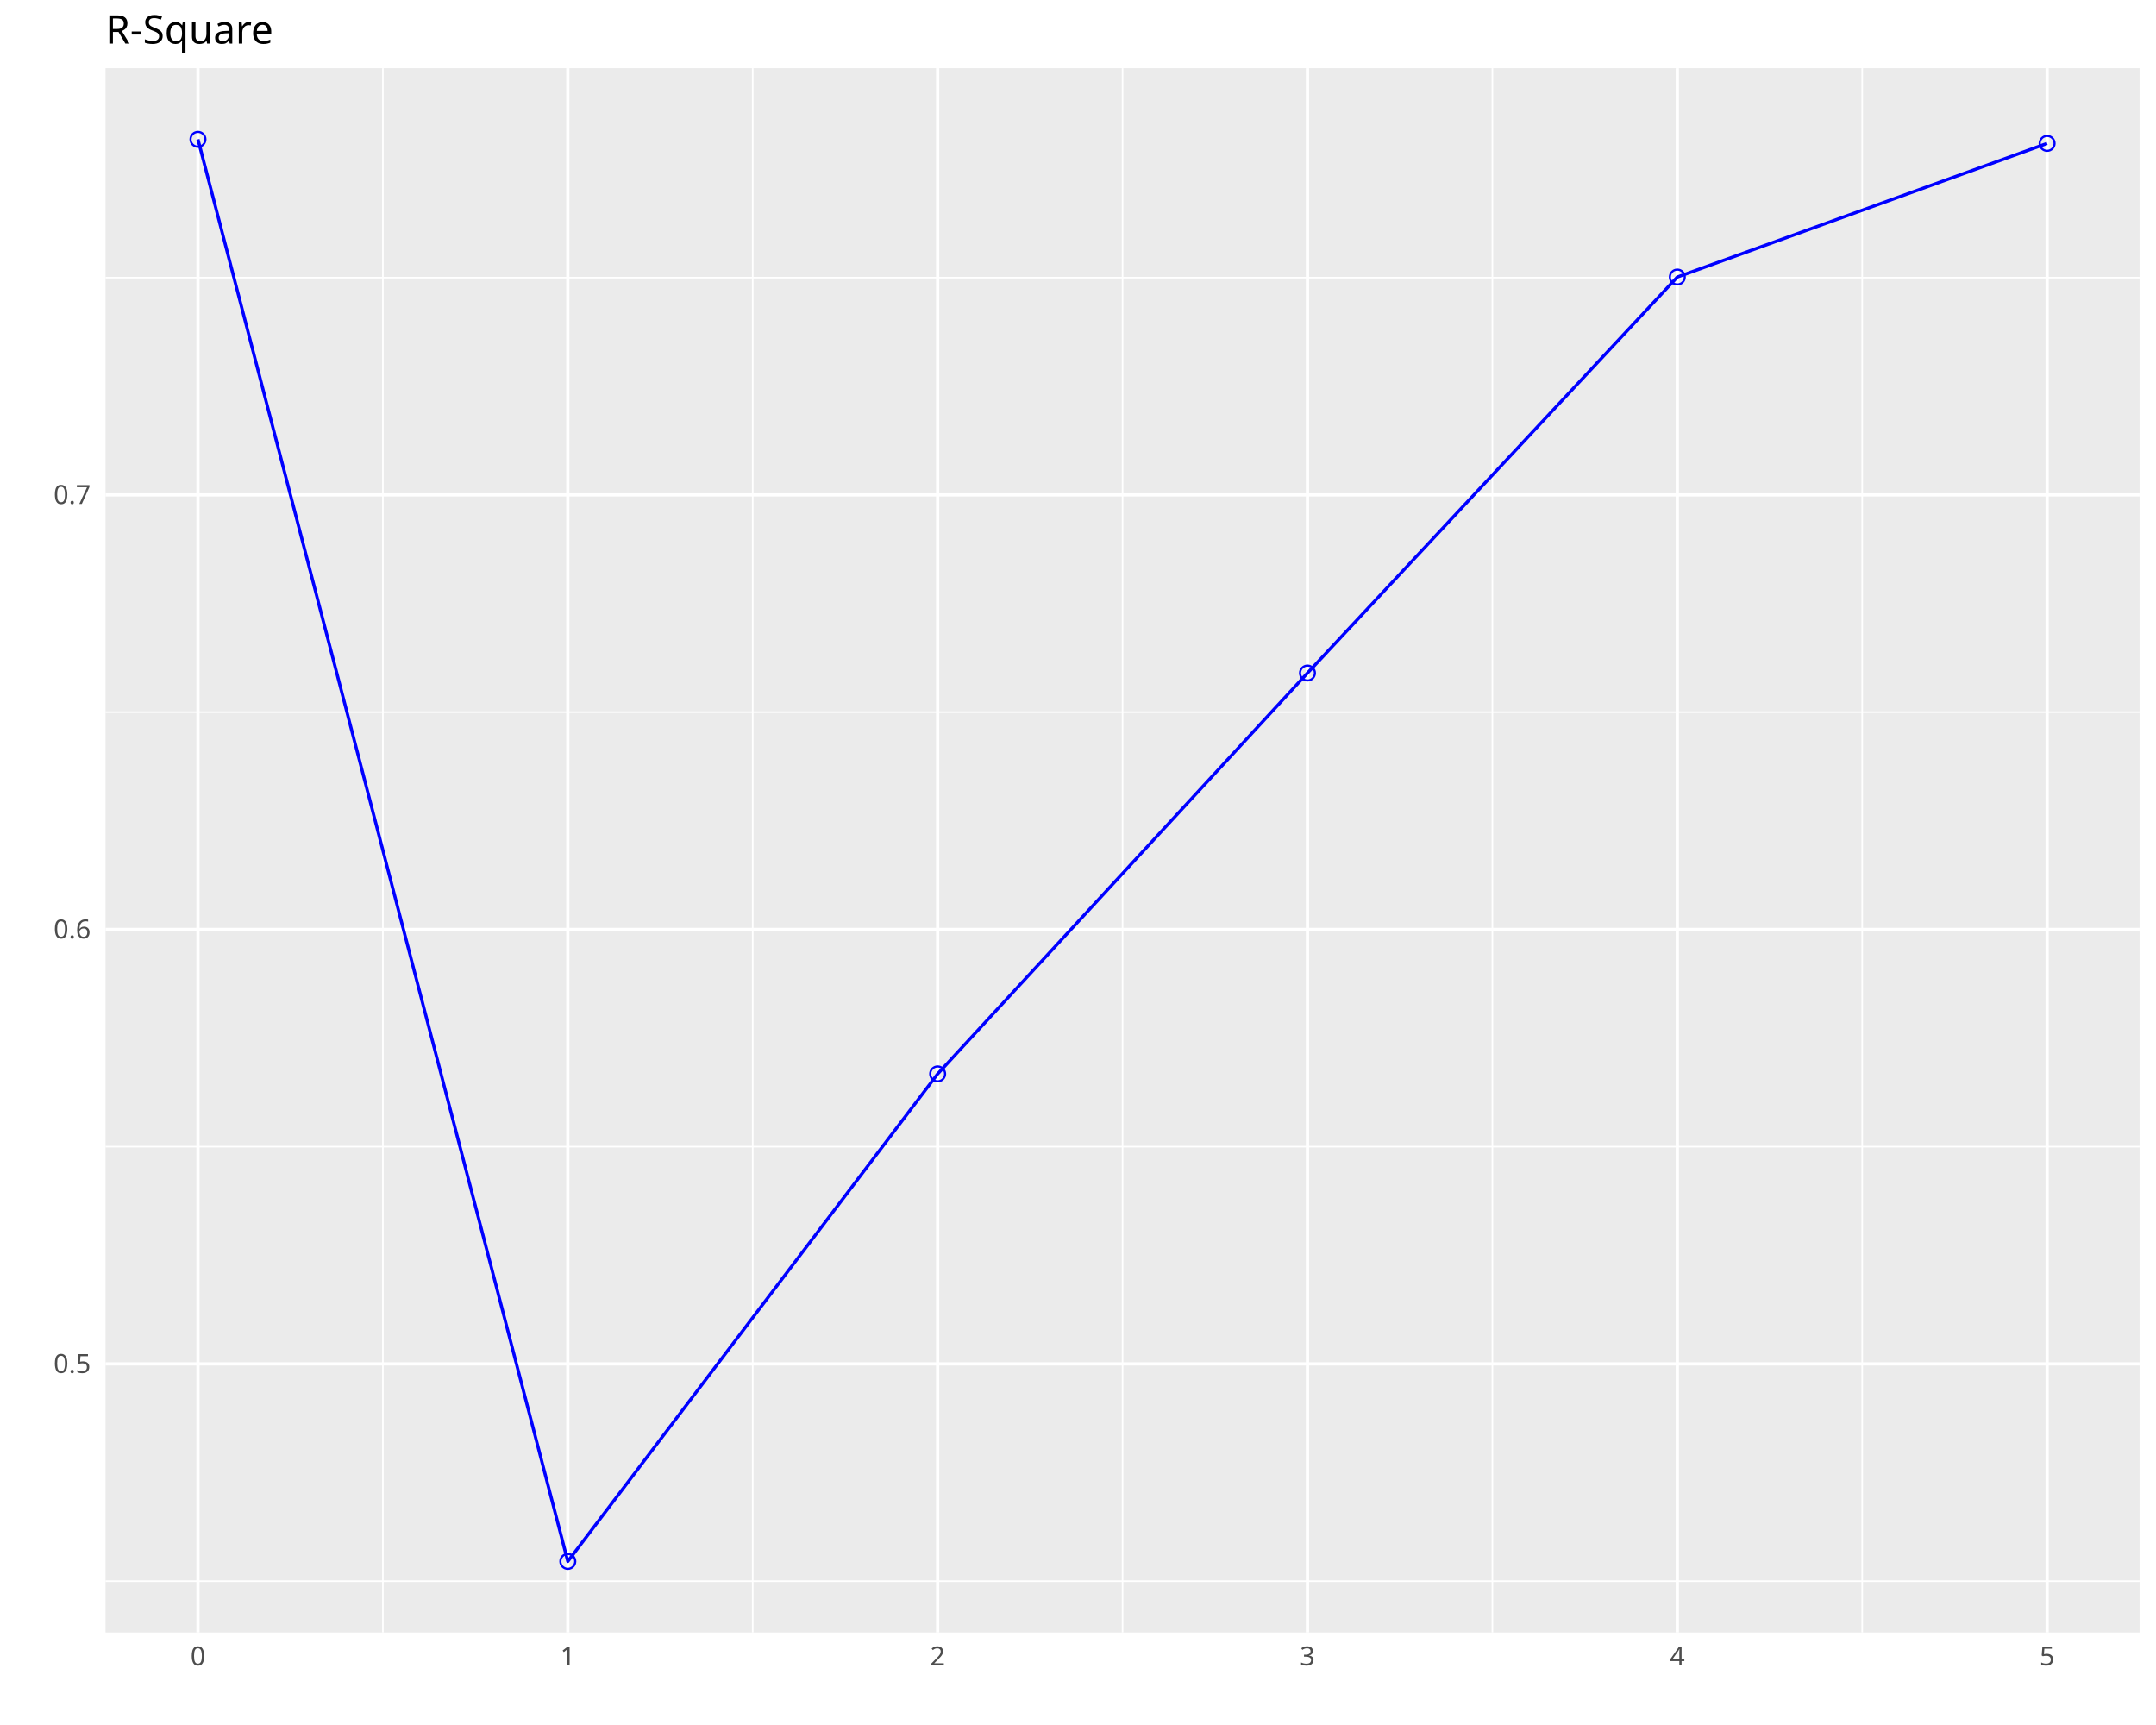
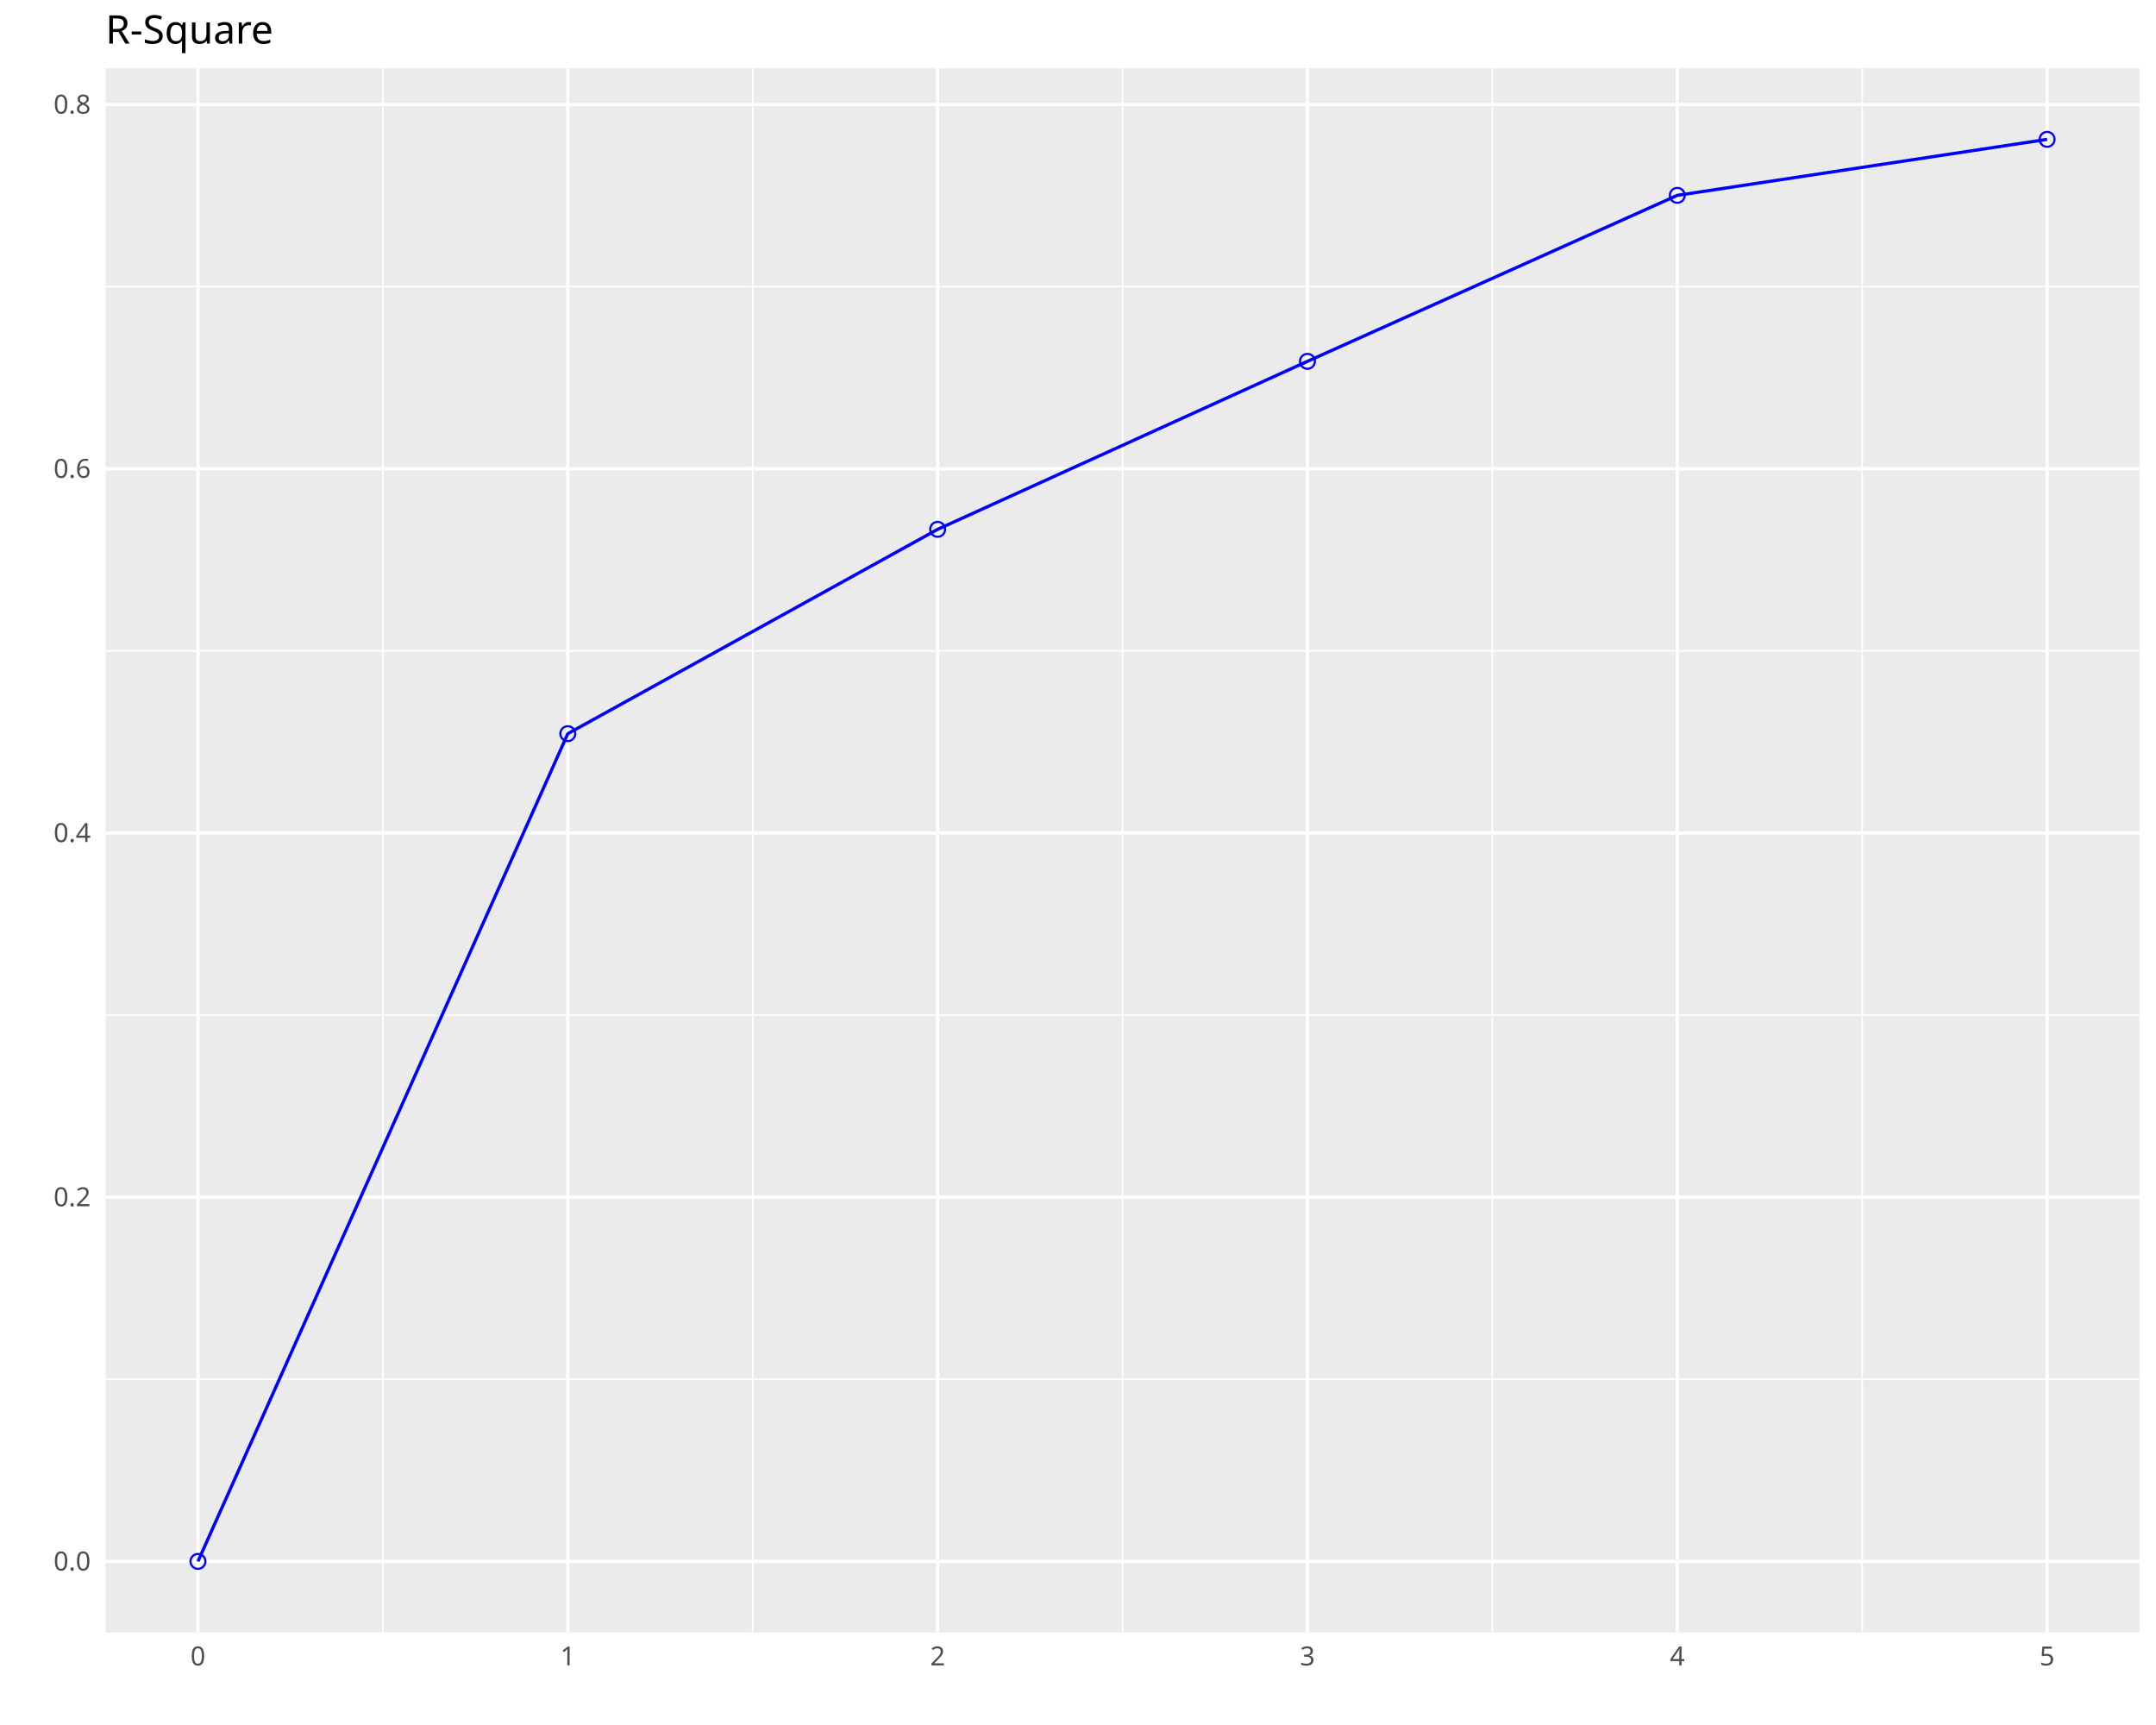
<svg xmlns="http://www.w3.org/2000/svg" class="svglite" data-engine-version="2.0" width="720.00pt" height="576.00pt" viewBox="0 0 720.00 576.00">
  <defs>
    <style type="text/css">
    .svglite line, .svglite polyline, .svglite polygon, .svglite path, .svglite rect, .svglite circle {
      fill: none;
      stroke: #000000;
      stroke-linecap: round;
      stroke-linejoin: round;
      stroke-miterlimit: 10.00;
    }
  </style>
  </defs>
  <rect width="100%" height="100%" style="stroke: none; fill: #FFFFFF;" />
  <defs>
    <clipPath id="cpMC4wMHw3MjAuMDB8MC4wMHw1NzYuMDA=">
      <rect x="0.00" y="0.00" width="720.00" height="576.00" />
    </clipPath>
  </defs>
  <g clip-path="url(#cpMC4wMHw3MjAuMDB8MC4wMHw1NzYuMDA=)">
    <rect x="0.00" y="0.00" width="720.00" height="576.00" style="stroke-width: 1.07; stroke: #FFFFFF; fill: #FFFFFF;" />
  </g>
  <defs>
    <clipPath id="cpMzUuMjR8NzE0LjUyfDIyLjc4fDU0NS4xMQ==">
      <rect x="35.24" y="22.78" width="679.28" height="522.33" />
    </clipPath>
  </defs>
  <g clip-path="url(#cpMzUuMjR8NzE0LjUyfDIyLjc4fDU0NS4xMQ==)">
    <rect x="35.24" y="22.78" width="679.28" height="522.33" style="stroke-width: 1.07; stroke: none; fill: #EBEBEB;" />
-     <polyline points="35.24,527.96 714.52,527.96 " style="stroke-width: 0.53; stroke: #FFFFFF; stroke-linecap: butt;" />
-     <polyline points="35.24,382.88 714.52,382.88 " style="stroke-width: 0.53; stroke: #FFFFFF; stroke-linecap: butt;" />
-     <polyline points="35.24,237.80 714.52,237.80 " style="stroke-width: 0.53; stroke: #FFFFFF; stroke-linecap: butt;" />
-     <polyline points="35.24,92.72 714.52,92.72 " style="stroke-width: 0.53; stroke: #FFFFFF; stroke-linecap: butt;" />
+     <polyline points="35.24,460.56 714.52,460.56 " style="stroke-width: 0.53; stroke: #FFFFFF; stroke-linecap: butt;" />
+     <polyline points="35.24,338.95 714.52,338.95 " style="stroke-width: 0.53; stroke: #FFFFFF; stroke-linecap: butt;" />
+     <polyline points="35.24,217.34 714.52,217.34 " style="stroke-width: 0.53; stroke: #FFFFFF; stroke-linecap: butt;" />
+     <polyline points="35.24,95.72 714.52,95.72 " style="stroke-width: 0.53; stroke: #FFFFFF; stroke-linecap: butt;" />
    <polyline points="127.87,545.11 127.87,22.78 " style="stroke-width: 0.53; stroke: #FFFFFF; stroke-linecap: butt;" />
    <polyline points="251.37,545.11 251.37,22.78 " style="stroke-width: 0.53; stroke: #FFFFFF; stroke-linecap: butt;" />
    <polyline points="374.88,545.11 374.88,22.78 " style="stroke-width: 0.53; stroke: #FFFFFF; stroke-linecap: butt;" />
    <polyline points="498.39,545.11 498.39,22.78 " style="stroke-width: 0.53; stroke: #FFFFFF; stroke-linecap: butt;" />
    <polyline points="621.89,545.11 621.89,22.78 " style="stroke-width: 0.53; stroke: #FFFFFF; stroke-linecap: butt;" />
-     <polyline points="35.24,455.42 714.52,455.42 " style="stroke-width: 1.07; stroke: #FFFFFF; stroke-linecap: butt;" />
-     <polyline points="35.24,310.34 714.52,310.34 " style="stroke-width: 1.07; stroke: #FFFFFF; stroke-linecap: butt;" />
-     <polyline points="35.24,165.26 714.52,165.26 " style="stroke-width: 1.07; stroke: #FFFFFF; stroke-linecap: butt;" />
+     <polyline points="35.24,521.37 714.52,521.37 " style="stroke-width: 1.07; stroke: #FFFFFF; stroke-linecap: butt;" />
+     <polyline points="35.24,399.76 714.52,399.76 " style="stroke-width: 1.07; stroke: #FFFFFF; stroke-linecap: butt;" />
+     <polyline points="35.24,278.14 714.52,278.14 " style="stroke-width: 1.07; stroke: #FFFFFF; stroke-linecap: butt;" />
+     <polyline points="35.24,156.53 714.52,156.53 " style="stroke-width: 1.07; stroke: #FFFFFF; stroke-linecap: butt;" />
+     <polyline points="35.24,34.91 714.52,34.91 " style="stroke-width: 1.07; stroke: #FFFFFF; stroke-linecap: butt;" />
    <polyline points="66.11,545.11 66.11,22.78 " style="stroke-width: 1.07; stroke: #FFFFFF; stroke-linecap: butt;" />
    <polyline points="189.62,545.11 189.62,22.78 " style="stroke-width: 1.07; stroke: #FFFFFF; stroke-linecap: butt;" />
    <polyline points="313.13,545.11 313.13,22.78 " style="stroke-width: 1.07; stroke: #FFFFFF; stroke-linecap: butt;" />
    <polyline points="436.63,545.11 436.63,22.78 " style="stroke-width: 1.07; stroke: #FFFFFF; stroke-linecap: butt;" />
    <polyline points="560.14,545.11 560.14,22.78 " style="stroke-width: 1.07; stroke: #FFFFFF; stroke-linecap: butt;" />
    <polyline points="683.64,545.11 683.64,22.78 " style="stroke-width: 1.07; stroke: #FFFFFF; stroke-linecap: butt;" />
-     <polyline points="66.11,46.53 189.62,521.37 313.13,358.59 436.63,224.74 560.14,92.51 683.64,47.88 " style="stroke-width: 1.07; stroke: #0000FF; stroke-linecap: butt;" />
-     <circle cx="66.11" cy="46.53" r="2.49" style="stroke-width: 0.71; stroke: #0000FF;" />
-     <circle cx="189.62" cy="521.37" r="2.49" style="stroke-width: 0.71; stroke: #0000FF;" />
-     <circle cx="313.13" cy="358.59" r="2.49" style="stroke-width: 0.71; stroke: #0000FF;" />
-     <circle cx="436.63" cy="224.74" r="2.49" style="stroke-width: 0.71; stroke: #0000FF;" />
-     <circle cx="560.14" cy="92.51" r="2.49" style="stroke-width: 0.71; stroke: #0000FF;" />
-     <circle cx="683.64" cy="47.88" r="2.49" style="stroke-width: 0.71; stroke: #0000FF;" />
+     <polyline points="66.11,521.37 189.62,244.98 313.13,176.75 436.63,120.65 560.14,65.23 683.64,46.53 " style="stroke-width: 1.07; stroke: #0000FF; stroke-linecap: butt;" />
+     <circle cx="66.11" cy="521.37" r="2.49" style="stroke-width: 0.71; stroke: #0000FF;" />
+     <circle cx="189.62" cy="244.98" r="2.49" style="stroke-width: 0.71; stroke: #0000FF;" />
+     <circle cx="313.13" cy="176.75" r="2.49" style="stroke-width: 0.71; stroke: #0000FF;" />
+     <circle cx="436.63" cy="120.65" r="2.49" style="stroke-width: 0.71; stroke: #0000FF;" />
+     <circle cx="560.14" cy="65.23" r="2.49" style="stroke-width: 0.71; stroke: #0000FF;" />
+     <circle cx="683.64" cy="46.53" r="2.49" style="stroke-width: 0.71; stroke: #0000FF;" />
  </g>
  <g clip-path="url(#cpMC4wMHw3MjAuMDB8MC4wMHw1NzYuMDA=)">
-     <text x="30.31" y="458.44" text-anchor="end" style="font-size: 8.80px; fill: #4D4D4D; font-family: sans;" textLength="12.23px" lengthAdjust="spacingAndGlyphs">0.5</text>
-     <text x="30.31" y="313.36" text-anchor="end" style="font-size: 8.80px; fill: #4D4D4D; font-family: sans;" textLength="12.23px" lengthAdjust="spacingAndGlyphs">0.6</text>
-     <text x="30.31" y="168.28" text-anchor="end" style="font-size: 8.80px; fill: #4D4D4D; font-family: sans;" textLength="12.23px" lengthAdjust="spacingAndGlyphs">0.7</text>
+     <text x="30.31" y="524.40" text-anchor="end" style="font-size: 8.80px; fill: #4D4D4D; font-family: sans;" textLength="12.23px" lengthAdjust="spacingAndGlyphs">0.0</text>
+     <text x="30.31" y="402.78" text-anchor="end" style="font-size: 8.80px; fill: #4D4D4D; font-family: sans;" textLength="12.23px" lengthAdjust="spacingAndGlyphs">0.2</text>
+     <text x="30.31" y="281.17" text-anchor="end" style="font-size: 8.80px; fill: #4D4D4D; font-family: sans;" textLength="12.23px" lengthAdjust="spacingAndGlyphs">0.4</text>
+     <text x="30.31" y="159.56" text-anchor="end" style="font-size: 8.80px; fill: #4D4D4D; font-family: sans;" textLength="12.23px" lengthAdjust="spacingAndGlyphs">0.6</text>
+     <text x="30.31" y="37.94" text-anchor="end" style="font-size: 8.80px; fill: #4D4D4D; font-family: sans;" textLength="12.23px" lengthAdjust="spacingAndGlyphs">0.8</text>
    <text x="66.11" y="556.10" text-anchor="middle" style="font-size: 8.80px; fill: #4D4D4D; font-family: sans;" textLength="4.89px" lengthAdjust="spacingAndGlyphs">0</text>
    <text x="189.62" y="556.10" text-anchor="middle" style="font-size: 8.80px; fill: #4D4D4D; font-family: sans;" textLength="4.89px" lengthAdjust="spacingAndGlyphs">1</text>
    <text x="313.13" y="556.10" text-anchor="middle" style="font-size: 8.80px; fill: #4D4D4D; font-family: sans;" textLength="4.89px" lengthAdjust="spacingAndGlyphs">2</text>
    <text x="436.63" y="556.10" text-anchor="middle" style="font-size: 8.80px; fill: #4D4D4D; font-family: sans;" textLength="4.89px" lengthAdjust="spacingAndGlyphs">3</text>
    <text x="560.14" y="556.10" text-anchor="middle" style="font-size: 8.80px; fill: #4D4D4D; font-family: sans;" textLength="4.89px" lengthAdjust="spacingAndGlyphs">4</text>
    <text x="683.64" y="556.10" text-anchor="middle" style="font-size: 8.80px; fill: #4D4D4D; font-family: sans;" textLength="4.89px" lengthAdjust="spacingAndGlyphs">5</text>
    <text x="35.24" y="14.56" style="font-size: 13.20px; font-family: sans;" textLength="56.50px" lengthAdjust="spacingAndGlyphs">R-Square</text>
  </g>
</svg>
